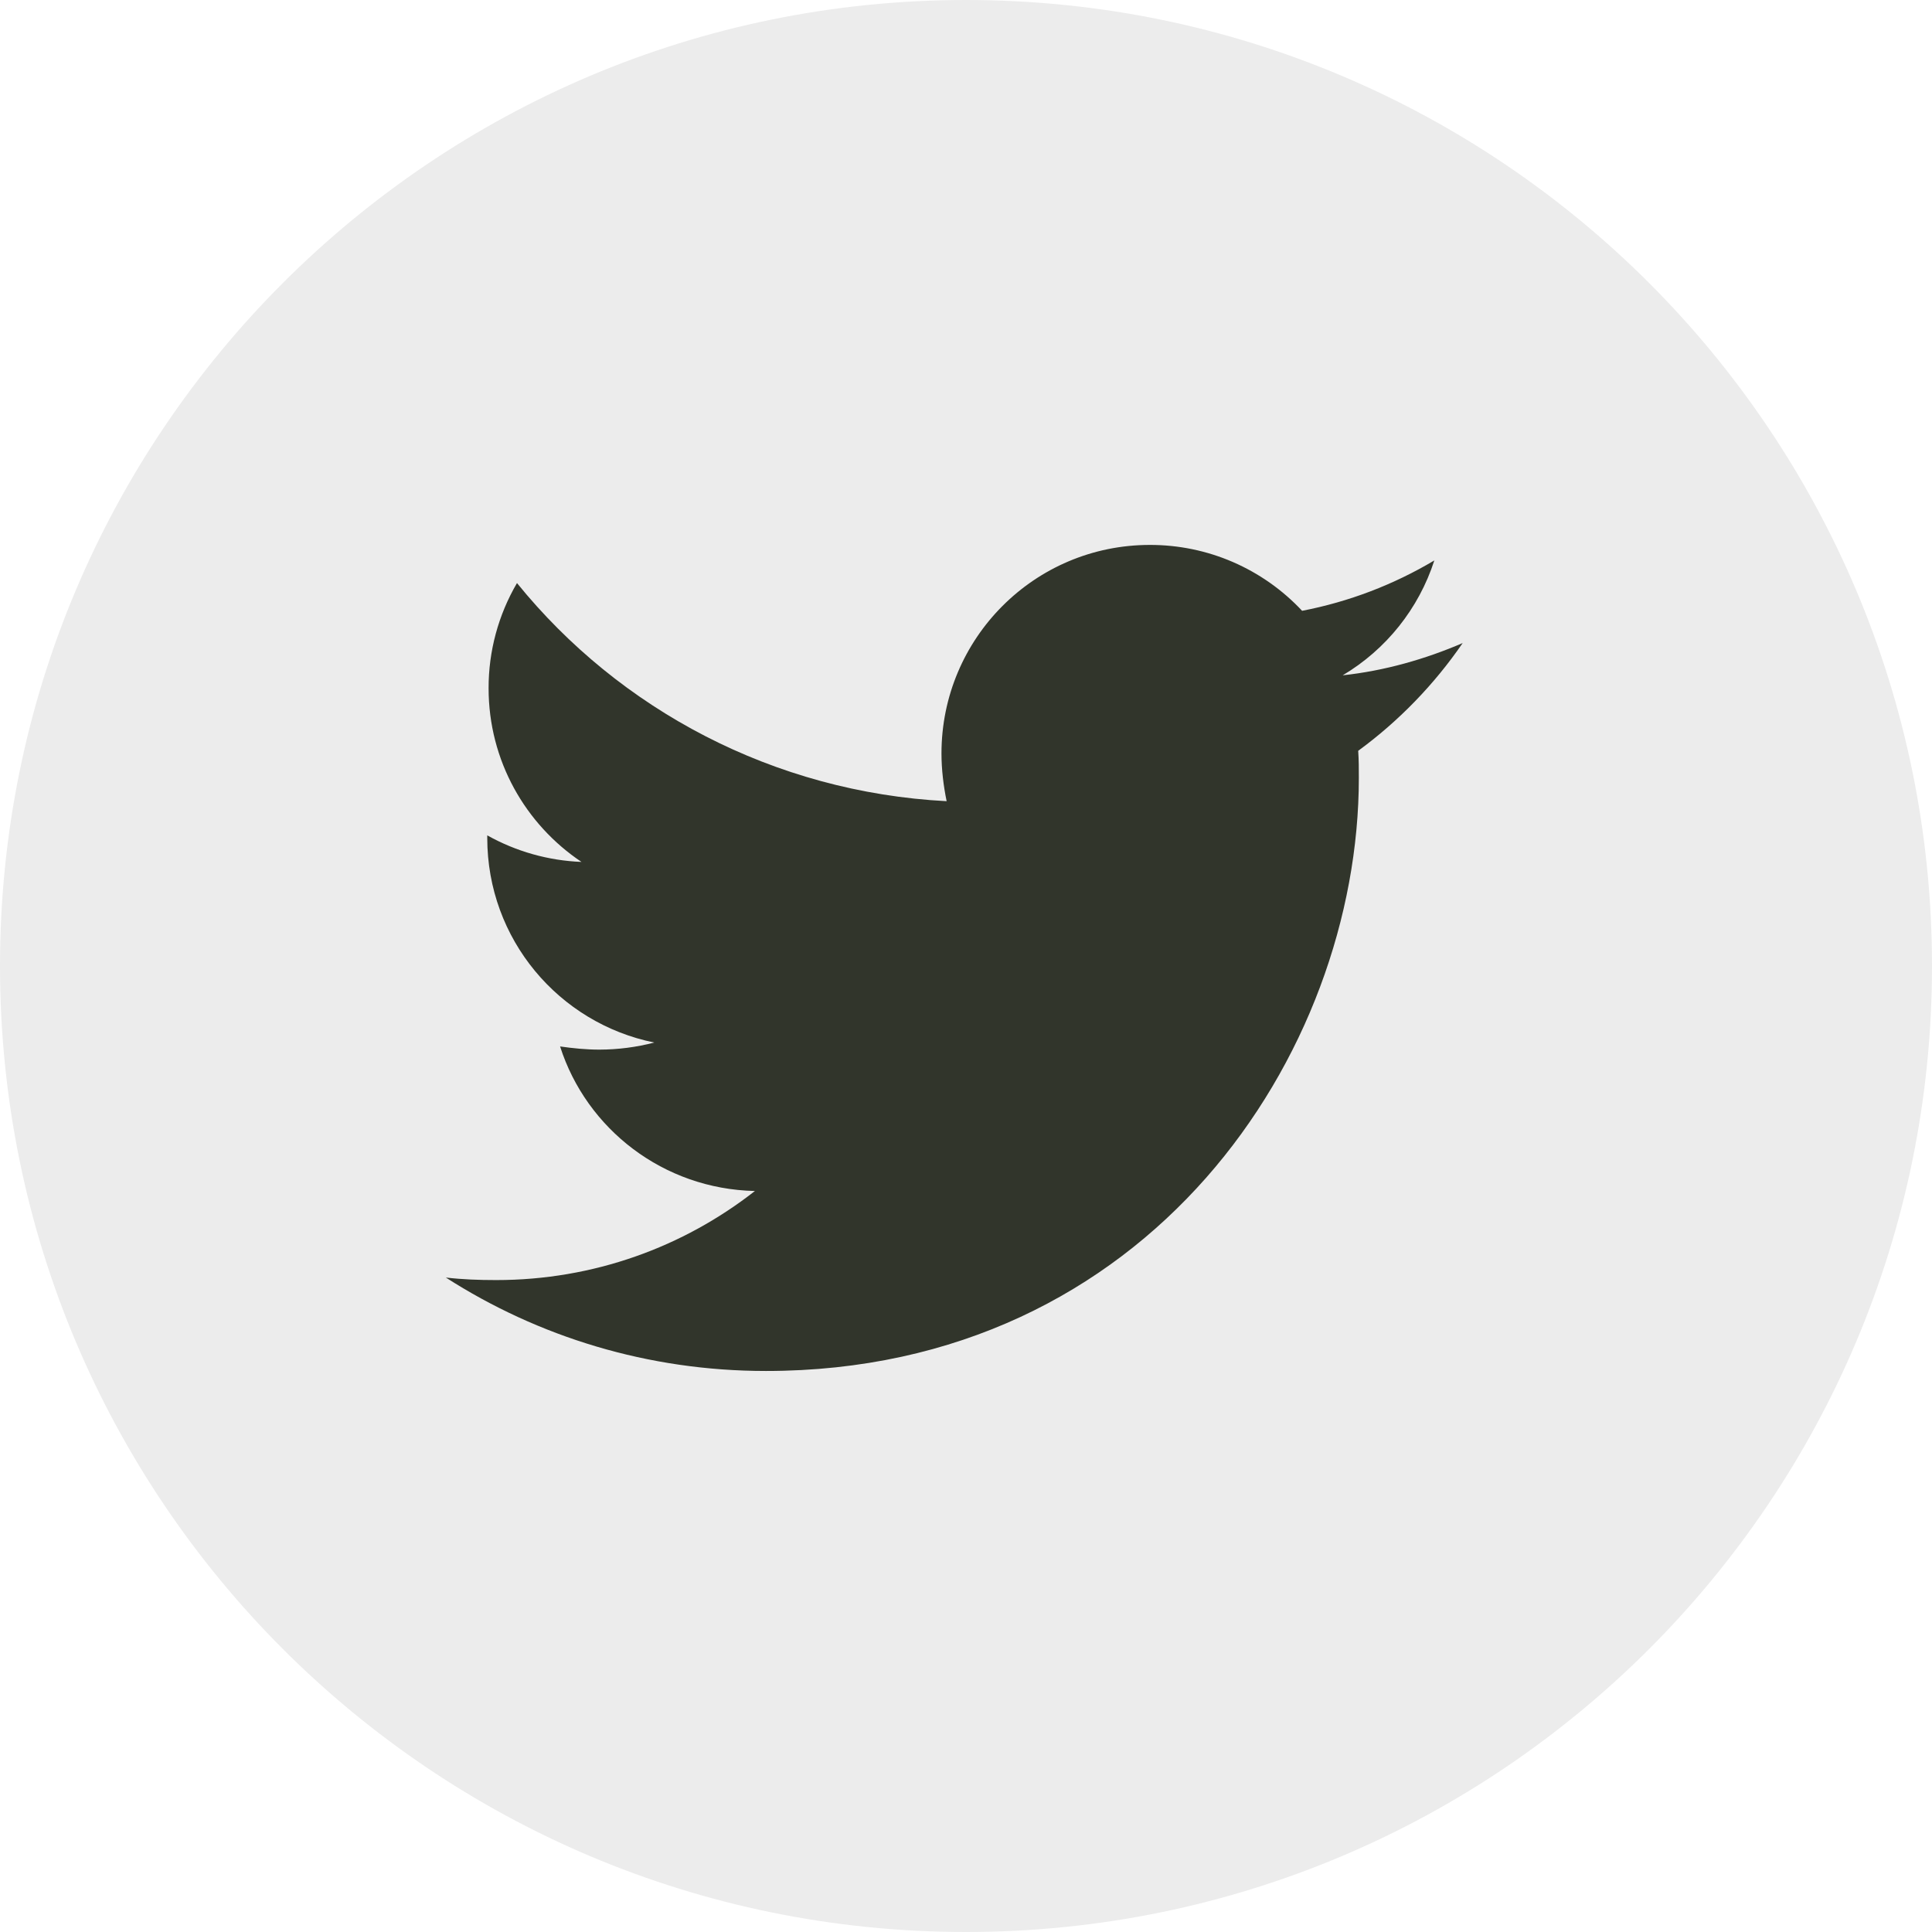
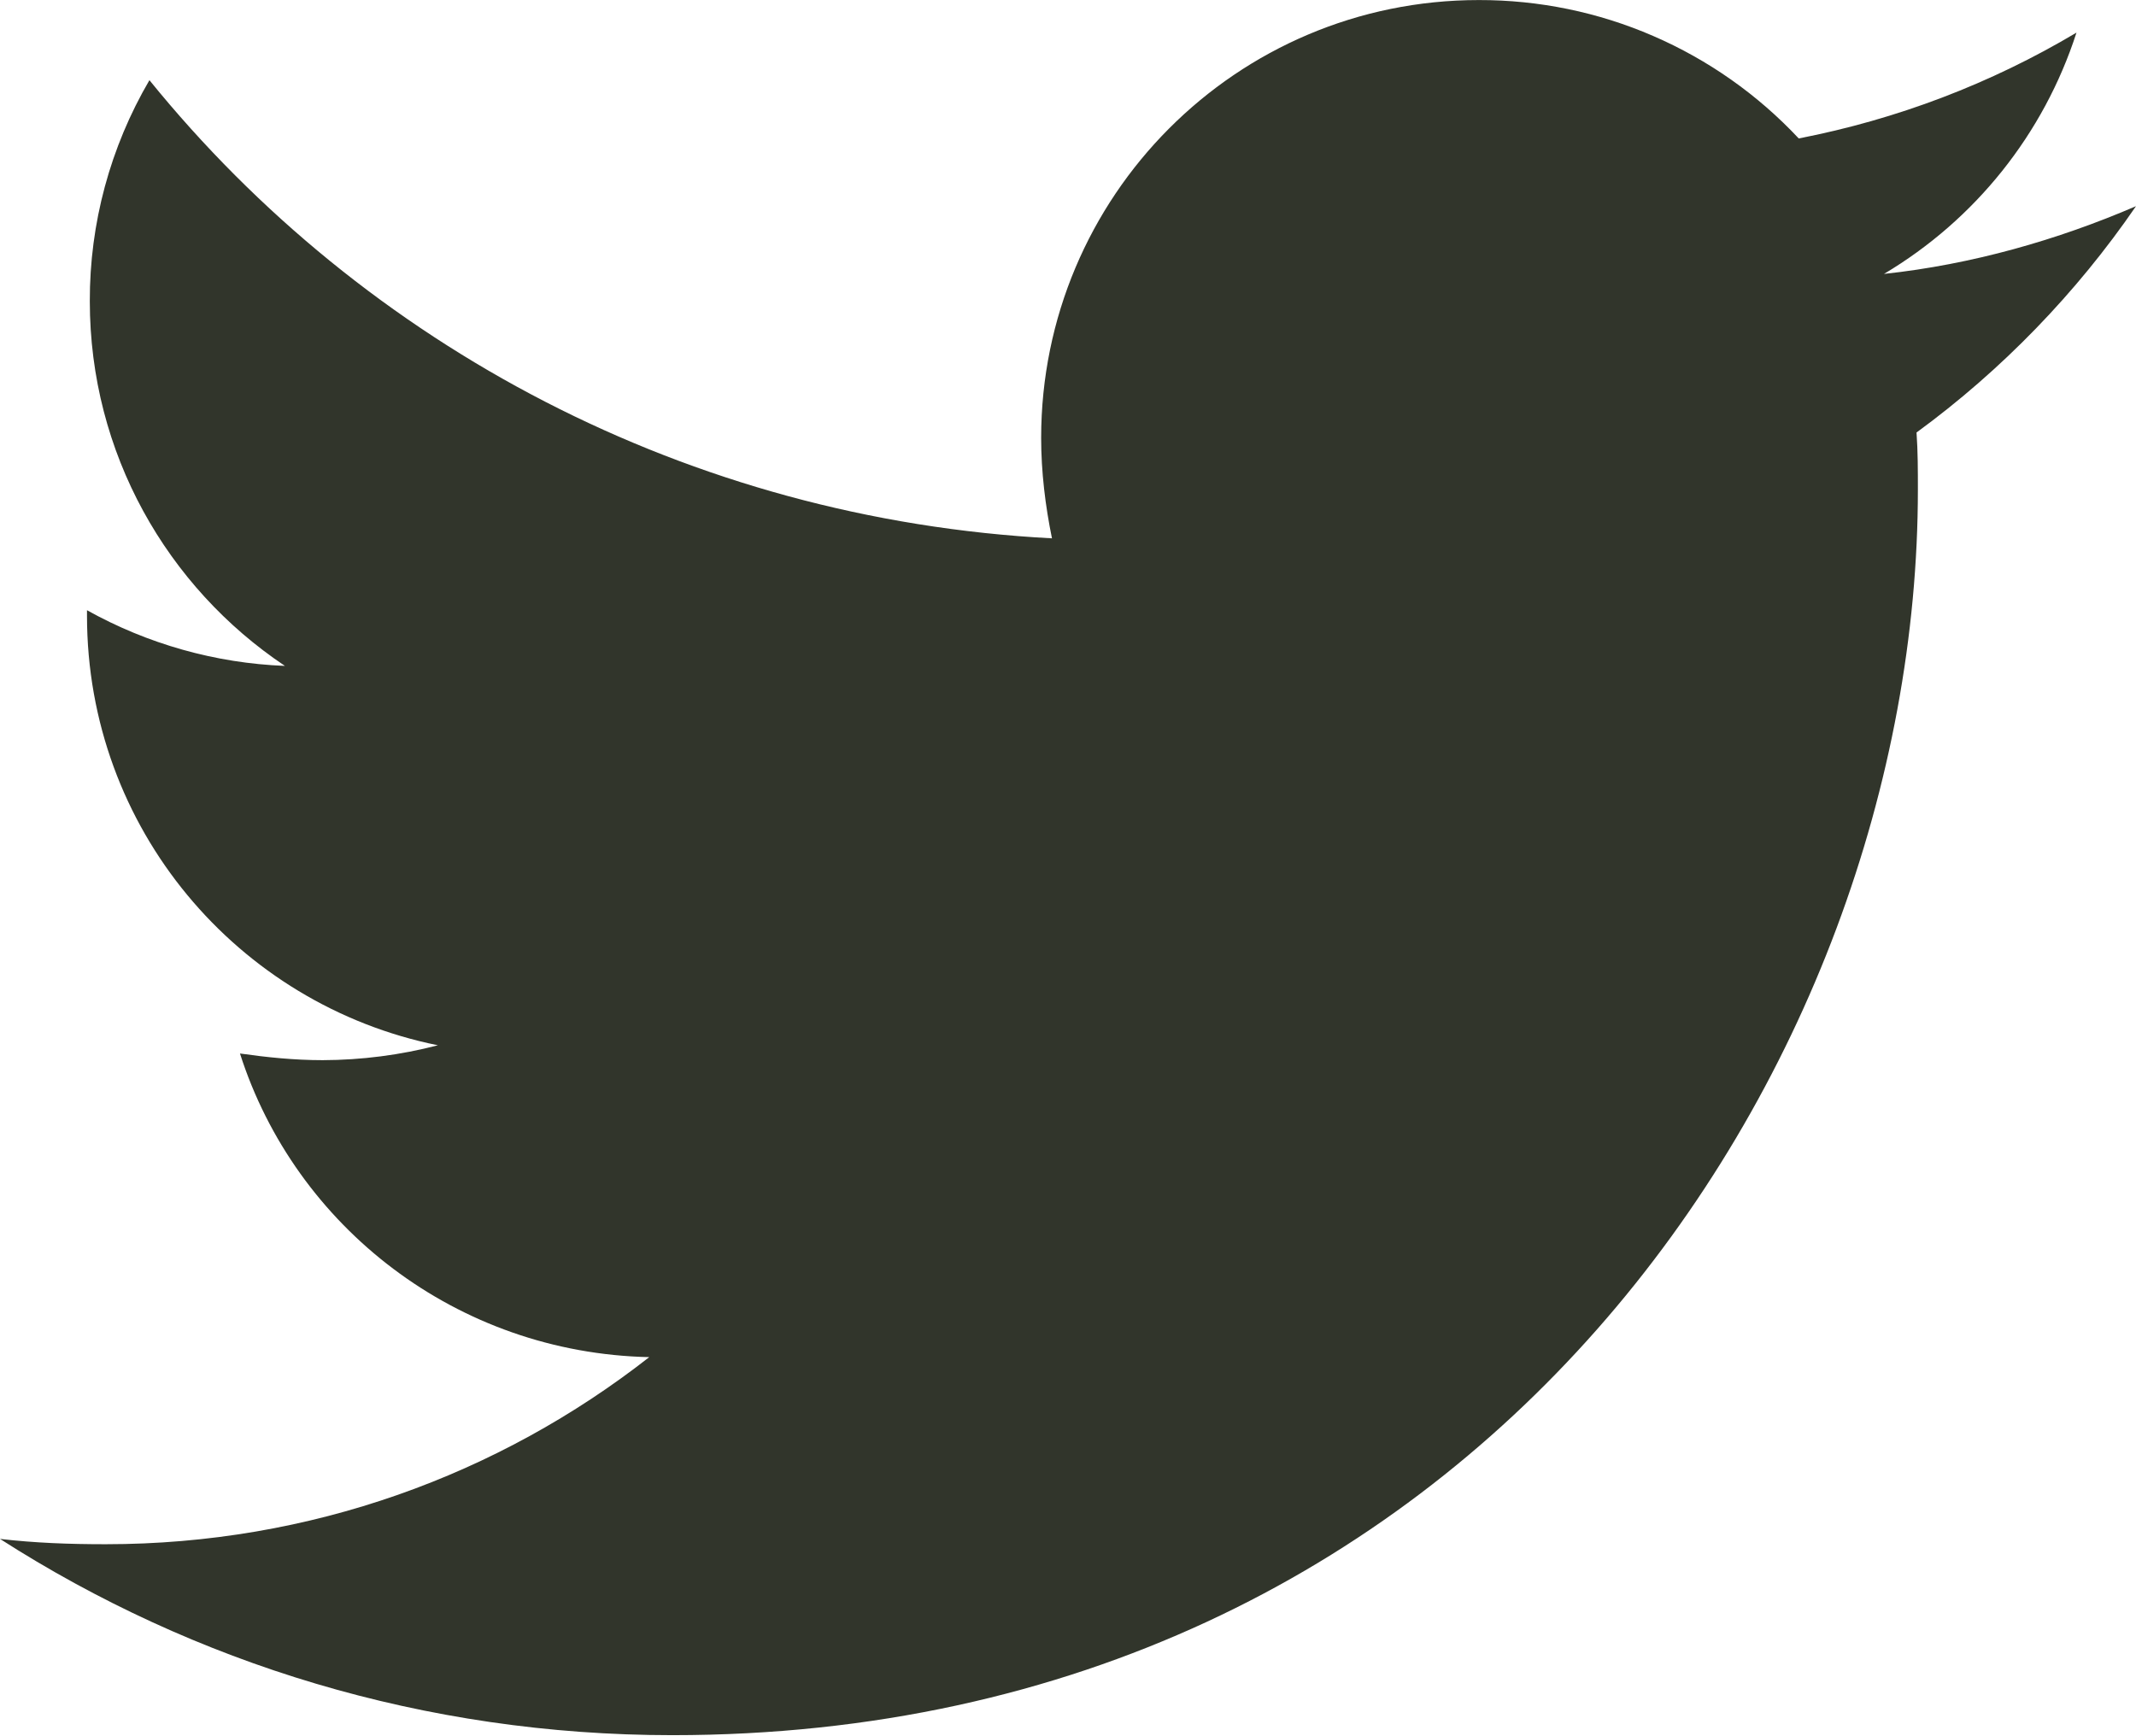
- <svg xmlns="http://www.w3.org/2000/svg" width="39" height="39" viewBox="0 0 39 39" fill="none">
-   <circle id="Ellipse 4" cx="19.5" cy="19.5" r="19.5" fill="#ECECEC" fill-opacity="1" />
-   <path id="ic-twitter" d="M29.526 12.981C28.771 13.306 27.95 13.541 27.104 13.632C27.982 13.11 28.64 12.286 28.954 11.313C28.13 11.804 27.227 12.148 26.285 12.33C25.891 11.909 25.415 11.574 24.887 11.345C24.358 11.116 23.788 10.999 23.211 11C20.88 11 19.005 12.89 19.005 15.209C19.005 15.534 19.045 15.86 19.109 16.173C15.618 15.991 12.505 14.323 10.436 11.77C10.059 12.414 9.861 13.147 9.863 13.894C9.863 15.354 10.606 16.642 11.738 17.399C11.071 17.373 10.419 17.189 9.836 16.863L9.836 16.916C9.836 18.96 11.282 20.655 13.208 21.045C12.847 21.139 12.475 21.187 12.101 21.188C11.827 21.188 11.568 21.161 11.306 21.124C11.839 22.791 13.391 24.002 15.239 24.042C13.793 25.174 11.982 25.84 10.016 25.84C9.664 25.84 9.338 25.828 9 25.789C10.865 26.985 13.078 27.675 15.461 27.675C23.197 27.675 27.43 21.267 27.43 15.704C27.43 15.522 27.43 15.339 27.417 15.156C28.236 14.557 28.954 13.815 29.526 12.981Z" fill="#31352B" fill-opacity="1" fill-rule="nonzero" />
+ <svg xmlns="http://www.w3.org/2000/svg" width="20.526" height="16.676" viewBox="0 0 20.526 16.675" fill="none">
+   <defs />
+   <path d="M20.526 1.981C19.771 2.306 18.95 2.541 18.104 2.632C18.982 2.11 19.64 1.286 19.954 0.313C19.13 0.804 18.227 1.147 17.285 1.33C16.891 0.909 16.415 0.574 15.886 0.345C15.358 0.116 14.787 -0.001 14.211 0C11.88 0 10.005 1.89 10.005 4.208C10.005 4.534 10.045 4.86 10.109 5.173C6.618 4.99 3.505 3.323 1.436 0.77C1.059 1.414 0.861 2.147 0.863 2.894C0.863 4.354 1.606 5.642 2.738 6.399C2.071 6.373 1.419 6.189 0.836 5.864L0.836 5.916C0.836 7.96 2.282 9.655 4.208 10.045C3.847 10.139 3.474 10.187 3.101 10.188C2.827 10.188 2.568 10.161 2.306 10.124C2.839 11.791 4.391 13.002 6.239 13.042C4.793 14.174 2.982 14.84 1.016 14.84C0.664 14.84 0.338 14.828 0 14.789C1.865 15.985 4.078 16.675 6.461 16.675C14.197 16.675 18.43 10.267 18.43 4.704C18.43 4.522 18.43 4.339 18.417 4.156C19.236 3.557 19.954 2.815 20.526 1.981Z" fill="#31352B" fill-opacity="1" fill-rule="nonzero" />
</svg>
